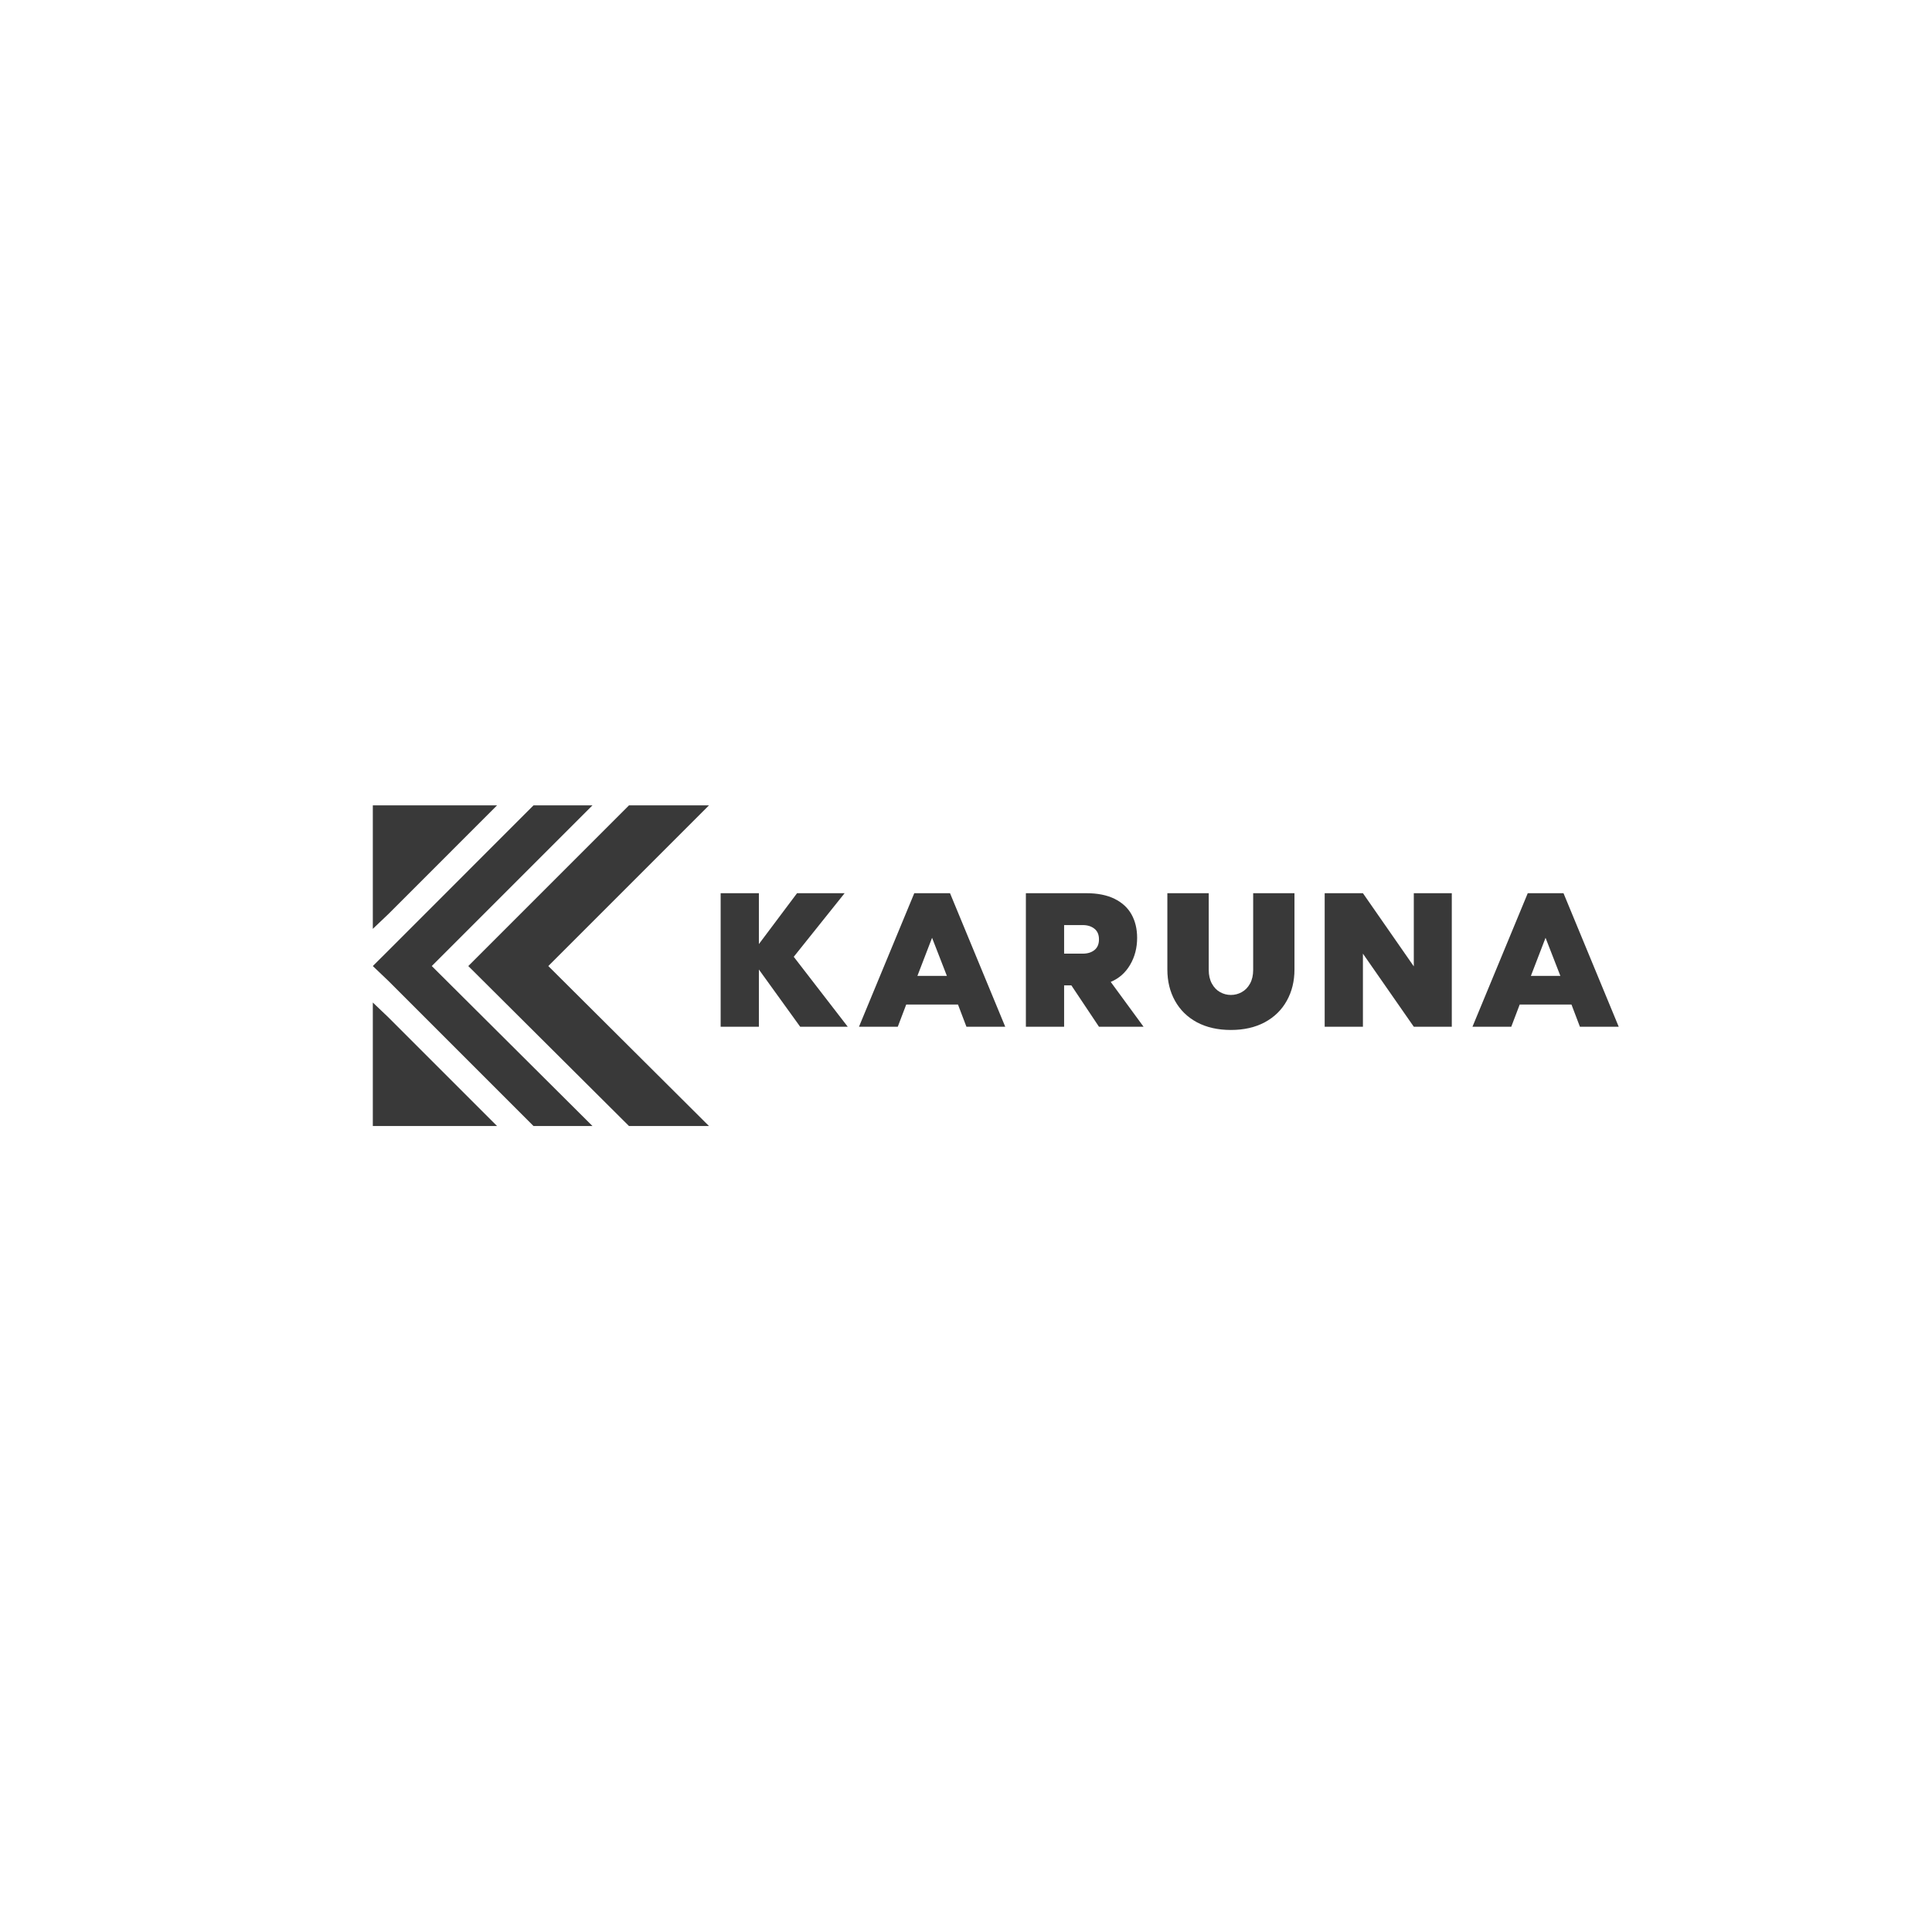
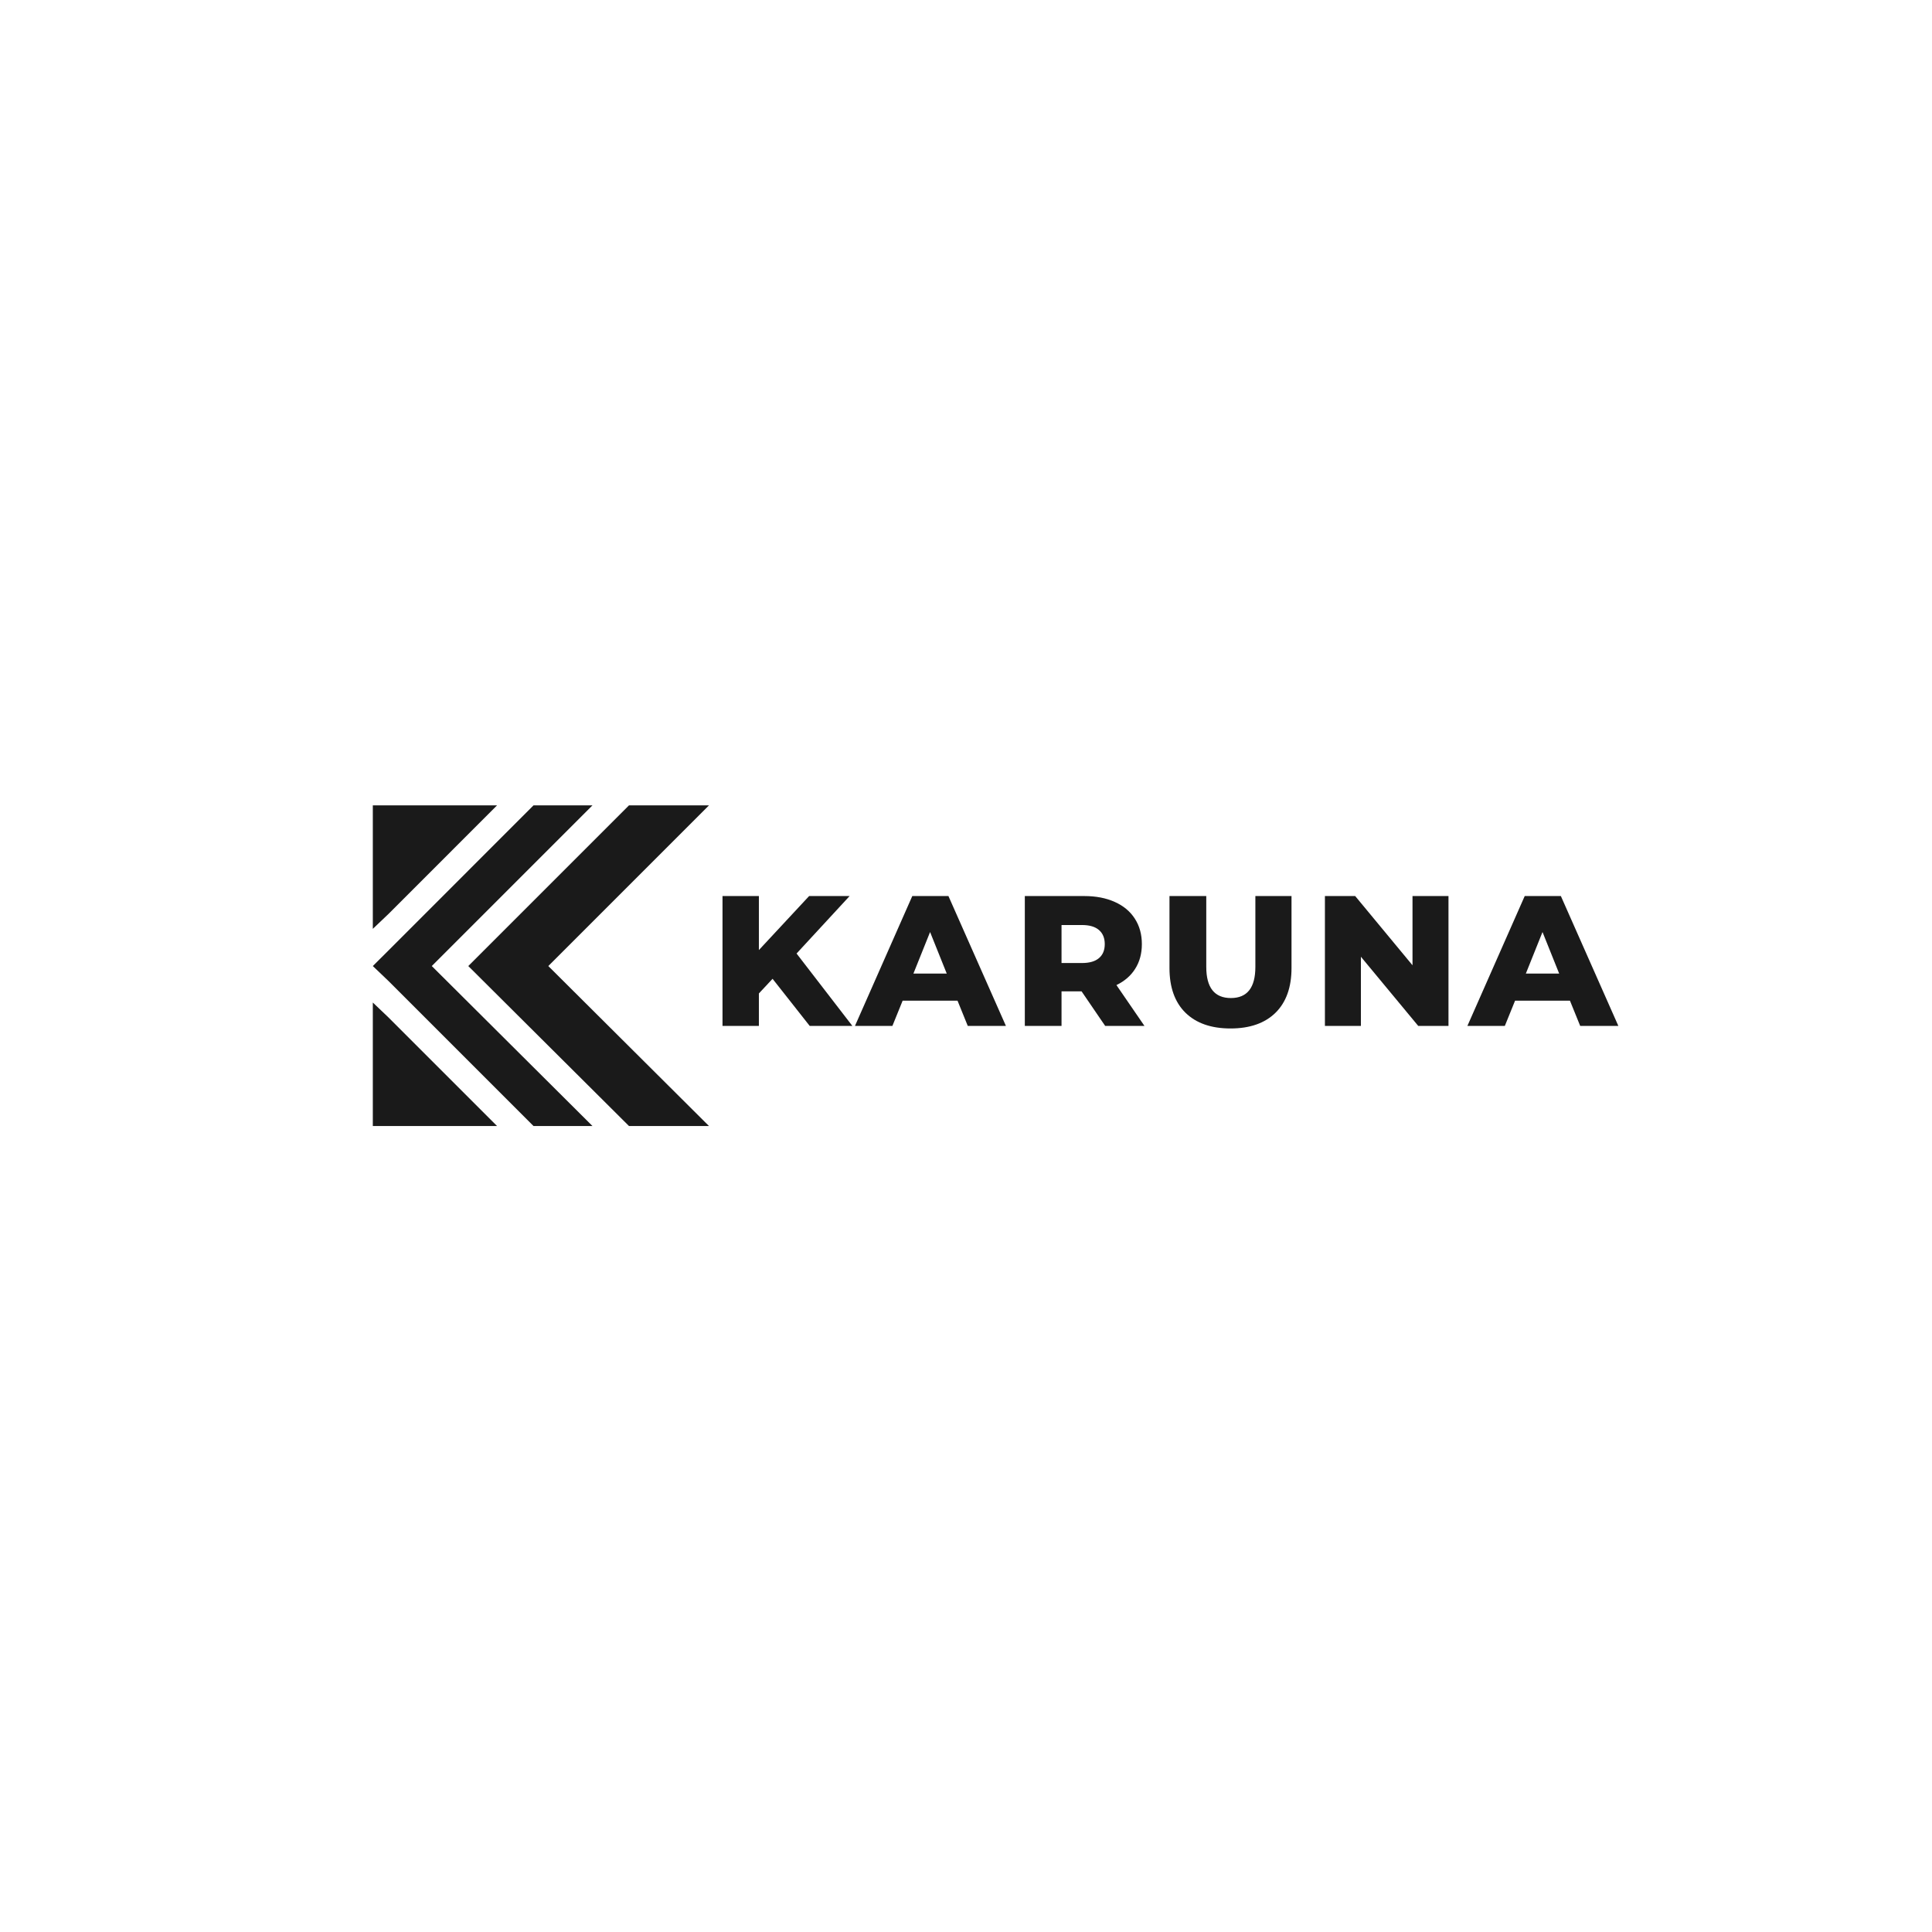
<svg xmlns="http://www.w3.org/2000/svg" width="500" zoomAndPan="magnify" viewBox="0 0 375 375" height="500" preserveAspectRatio="xMidYMid meet" version="1.0">
  <defs>
    <g />
-     <clipPath id="b4063daf52">
+     <clipPath id="61851df010">
      <path d="M 72.383 156.316 L 137.613 156.316 L 137.613 218.566 L 72.383 218.566 Z M 72.383 156.316 " clip-rule="nonzero" />
    </clipPath>
  </defs>
-   <g clip-path="url(#b4063daf52)">
-     <path fill="#393939" d="M 122.086 156.32 L 90.895 187.508 L 122.086 218.562 L 137.613 218.562 L 106.426 187.508 L 137.613 156.32 Z M 96.48 218.562 L 75.367 197.449 L 72.363 194.59 L 72.363 218.562 Z M 75.367 190.375 L 103.555 218.562 L 115 218.562 L 83.809 187.508 L 115 156.32 L 103.555 156.32 L 75.367 184.52 L 72.363 187.508 Z M 75.367 177.434 L 96.48 156.32 L 72.363 156.32 L 72.363 180.289 Z M 75.367 177.434 " fill-opacity="1" fill-rule="nonzero" />
+   <g clip-path="url(#61851df010)">
+     <path fill="#1a1a1a" d="M 122.086 156.32 L 90.895 187.508 L 122.086 218.562 L 137.613 218.562 L 106.426 187.508 L 137.613 156.32 Z M 96.48 218.562 L 75.367 197.449 L 72.363 194.59 L 72.363 218.562 Z M 75.367 190.375 L 103.555 218.562 L 115 218.562 L 83.809 187.508 L 115 156.32 L 103.555 156.32 L 75.367 184.52 L 72.363 187.508 Z M 75.367 177.434 L 96.48 156.32 L 72.363 156.32 L 72.363 180.289 Z M 75.367 177.434 " fill-opacity="1" fill-rule="nonzero" />
  </g>
-   <g fill="#393939" fill-opacity="1">
-     <g transform="translate(137.7217, 198.7913)">
+   <g fill="#1a1a1a" fill-opacity="1">
+     <g transform="translate(137.7217, 199.125)">
      <g>
-         <path d="M 17.594 0.5 L 9.578 -10.609 L 9.578 0.5 L 2.156 0.5 L 2.156 -25.422 L 9.578 -25.422 L 9.578 -15.547 L 16.984 -25.422 L 26.219 -25.422 L 16.344 -13.078 L 26.828 0.5 Z M 17.594 0.5 " />
+         <path d="M 12.234 -9.141 L 9.578 -6.297 L 9.578 0 L 2.516 0 L 2.516 -25.203 L 9.578 -25.203 L 9.578 -14.719 L 19.328 -25.203 L 27.188 -25.203 L 16.891 -14.047 L 27.719 0 L 19.438 0 Z M 12.234 -9.141 " />
      </g>
    </g>
  </g>
-   <g fill="#393939" fill-opacity="1">
-     <g transform="translate(167.0383, 198.7913)">
+   <g fill="#1a1a1a" fill-opacity="1">
+     <g transform="translate(166.4498, 199.125)">
      <g>
-         <path d="M 20.547 0.5 L 18.906 -3.812 L 8.859 -3.812 L 7.219 0.5 L -0.312 0.5 L 10.422 -25.422 L 17.359 -25.422 L 28.078 0.5 Z M 13.875 -16.766 L 11.031 -9.375 L 16.75 -9.375 Z M 13.875 -16.766 " />
+         <path d="M 19.406 -4.891 L 8.75 -4.891 L 6.766 0 L -0.5 0 L 10.625 -25.203 L 17.641 -25.203 L 28.797 0 L 21.391 0 Z M 17.312 -10.156 L 14.078 -18.219 L 10.844 -10.156 Z M 17.312 -10.156 " />
      </g>
    </g>
  </g>
-   <g fill="#393939" fill-opacity="1">
-     <g transform="translate(196.9662, 198.7913)">
+   <g fill="#1a1a1a" fill-opacity="1">
+     <g transform="translate(196.4018, 199.125)">
      <g>
-         <path d="M 10.984 -7.531 L 9.578 -7.531 L 9.578 0.5 L 2.156 0.5 L 2.156 -25.422 L 13.875 -25.422 C 16.07 -25.422 17.906 -25.055 19.375 -24.328 C 20.852 -23.598 21.953 -22.582 22.672 -21.281 C 23.391 -19.977 23.75 -18.473 23.75 -16.766 C 23.75 -14.816 23.297 -13.07 22.391 -11.531 C 21.492 -9.988 20.238 -8.879 18.625 -8.203 L 25 0.5 L 16.344 0.5 Z M 13.188 -13.688 C 14.113 -13.688 14.867 -13.914 15.453 -14.375 C 16.047 -14.844 16.344 -15.539 16.344 -16.469 C 16.344 -17.375 16.047 -18.062 15.453 -18.531 C 14.867 -19 14.113 -19.234 13.188 -19.234 L 9.578 -19.234 L 9.578 -13.688 Z M 13.188 -13.688 " />
+         <path d="M 13.531 -6.703 L 9.641 -6.703 L 9.641 0 L 2.516 0 L 2.516 -25.203 L 14.047 -25.203 C 16.316 -25.203 18.289 -24.82 19.969 -24.062 C 21.656 -23.312 22.953 -22.234 23.859 -20.828 C 24.773 -19.422 25.234 -17.77 25.234 -15.875 C 25.234 -14.051 24.805 -12.461 23.953 -11.109 C 23.109 -9.754 21.891 -8.691 20.297 -7.922 L 25.734 0 L 18.109 0 Z M 18.031 -15.875 C 18.031 -17.051 17.656 -17.961 16.906 -18.609 C 16.164 -19.254 15.066 -19.578 13.609 -19.578 L 9.641 -19.578 L 9.641 -12.203 L 13.609 -12.203 C 15.066 -12.203 16.164 -12.52 16.906 -13.156 C 17.656 -13.789 18.031 -14.695 18.031 -15.875 Z M 18.031 -15.875 " />
      </g>
    </g>
  </g>
-   <g fill="#393939" fill-opacity="1">
-     <g transform="translate(225.0369, 198.7913)">
+   <g fill="#1a1a1a" fill-opacity="1">
+     <g transform="translate(224.6979, 199.125)">
      <g>
-         <path d="M 26.219 -10.609 C 26.219 -8.336 25.719 -6.312 24.719 -4.531 C 23.727 -2.75 22.301 -1.359 20.438 -0.359 C 18.582 0.629 16.395 1.125 13.875 1.125 C 11.352 1.125 9.16 0.629 7.297 -0.359 C 5.441 -1.359 4.02 -2.75 3.031 -4.531 C 2.039 -6.312 1.547 -8.336 1.547 -10.609 L 1.547 -25.422 L 9.578 -25.422 L 9.578 -10.531 C 9.578 -9.5 9.781 -8.613 10.188 -7.875 C 10.594 -7.133 11.125 -6.582 11.781 -6.219 C 12.438 -5.852 13.133 -5.672 13.875 -5.672 C 14.625 -5.672 15.328 -5.852 15.984 -6.219 C 16.648 -6.582 17.188 -7.133 17.594 -7.875 C 18 -8.613 18.203 -9.5 18.203 -10.531 L 18.203 -25.422 L 26.219 -25.422 Z M 26.219 -10.609 " />
+         <path d="M 14.141 0.5 C 10.398 0.5 7.488 -0.516 5.406 -2.547 C 3.332 -4.586 2.297 -7.484 2.297 -11.234 L 2.297 -25.203 L 9.438 -25.203 L 9.438 -11.453 C 9.438 -7.422 11.031 -5.406 14.219 -5.406 C 17.383 -5.406 18.969 -7.422 18.969 -11.453 L 18.969 -25.203 L 25.984 -25.203 L 25.984 -11.234 C 25.984 -7.484 24.945 -4.586 22.875 -2.547 C 20.801 -0.516 17.891 0.5 14.141 0.5 Z M 14.141 0.5 " />
      </g>
    </g>
  </g>
-   <g fill="#393939" fill-opacity="1">
-     <g transform="translate(254.9647, 198.7913)">
+   <g fill="#1a1a1a" fill-opacity="1">
+     <g transform="translate(254.6499, 199.125)">
      <g>
-         <path d="M 26.828 0.5 L 19.453 0.5 L 9.578 -13.688 L 9.578 0.5 L 2.156 0.5 L 2.156 -25.422 L 9.578 -25.422 L 19.453 -11.219 L 19.453 -25.422 L 26.828 -25.422 Z M 26.828 0.5 " />
+         <path d="M 26.5 -25.203 L 26.5 0 L 20.625 0 L 9.5 -13.422 L 9.5 0 L 2.516 0 L 2.516 -25.203 L 8.391 -25.203 L 19.516 -11.766 L 19.516 -25.203 Z M 26.5 -25.203 " />
      </g>
    </g>
  </g>
-   <g fill="#393939" fill-opacity="1">
-     <g transform="translate(286.1151, 198.7913)">
+   <g fill="#1a1a1a" fill-opacity="1">
+     <g transform="translate(285.322, 199.125)">
      <g>
-         <path d="M 20.547 0.5 L 18.906 -3.812 L 8.859 -3.812 L 7.219 0.5 L -0.312 0.5 L 10.422 -25.422 L 17.359 -25.422 L 28.078 0.5 Z M 13.875 -16.766 L 11.031 -9.375 L 16.75 -9.375 Z M 13.875 -16.766 " />
+         <path d="M 19.406 -4.891 L 8.75 -4.891 L 6.766 0 L -0.5 0 L 10.625 -25.203 L 17.641 -25.203 L 28.797 0 L 21.391 0 Z M 17.312 -10.156 L 14.078 -18.219 L 10.844 -10.156 Z M 17.312 -10.156 " />
      </g>
    </g>
  </g>
</svg>
